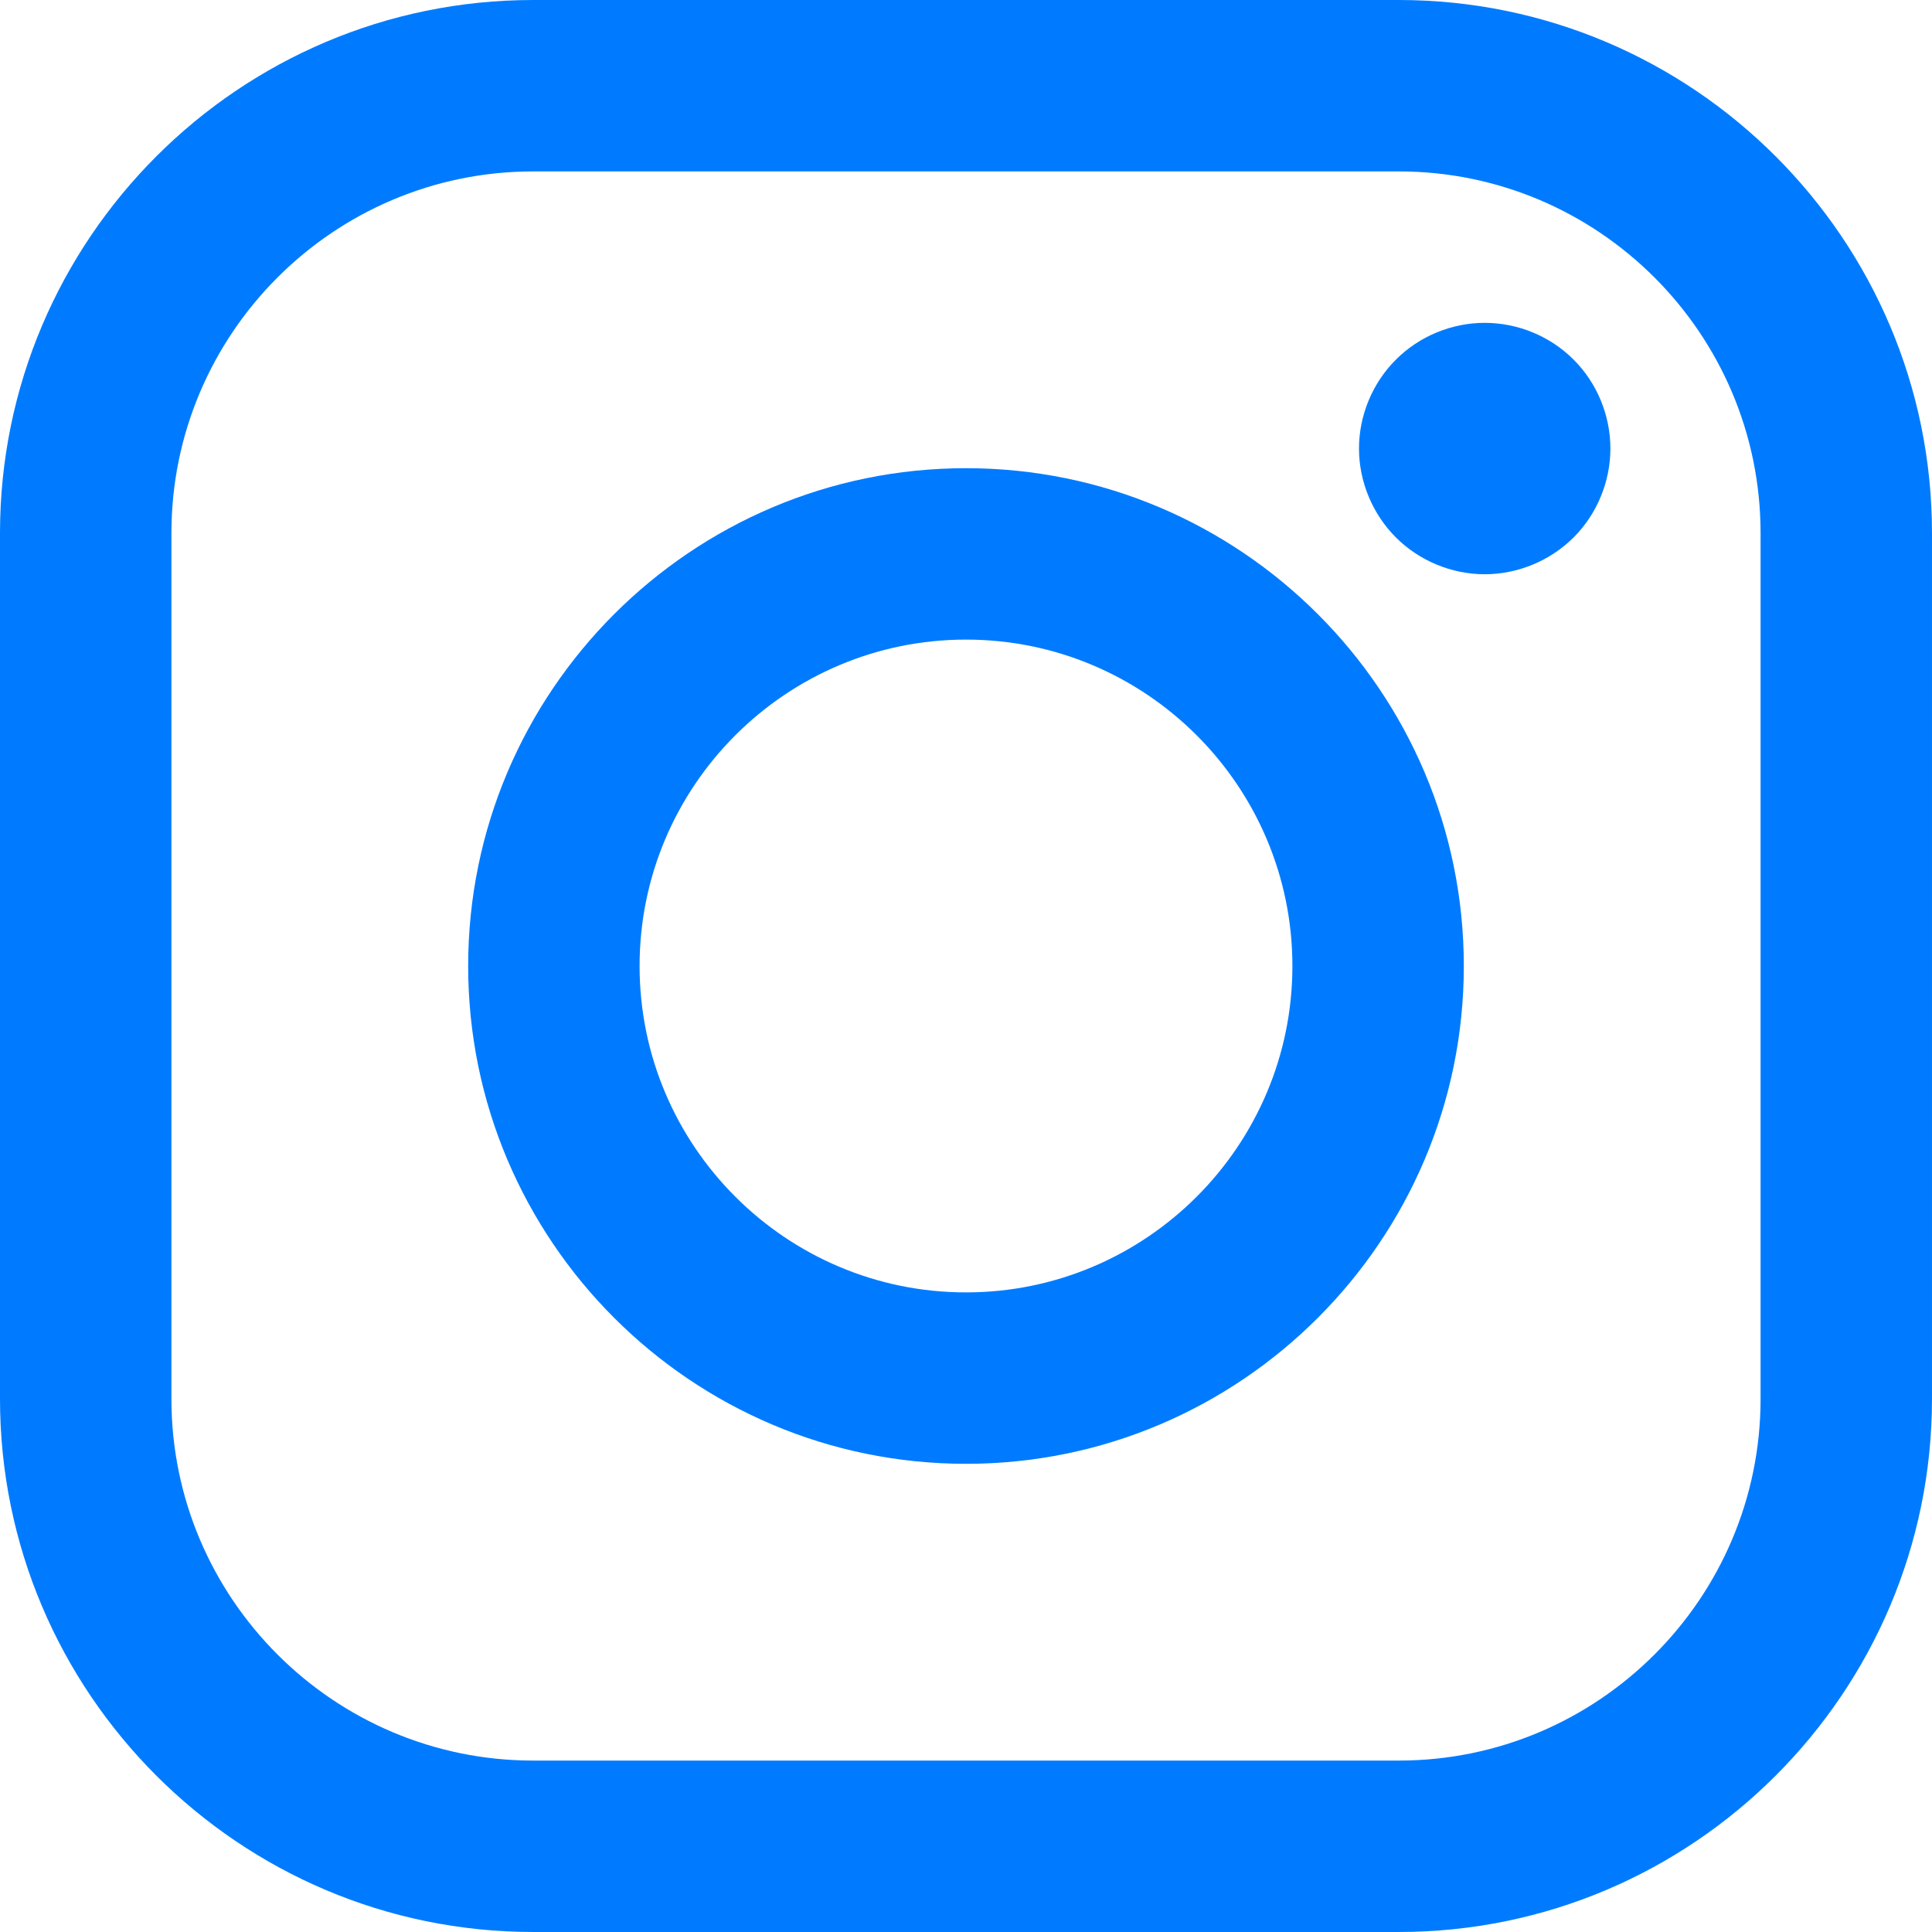
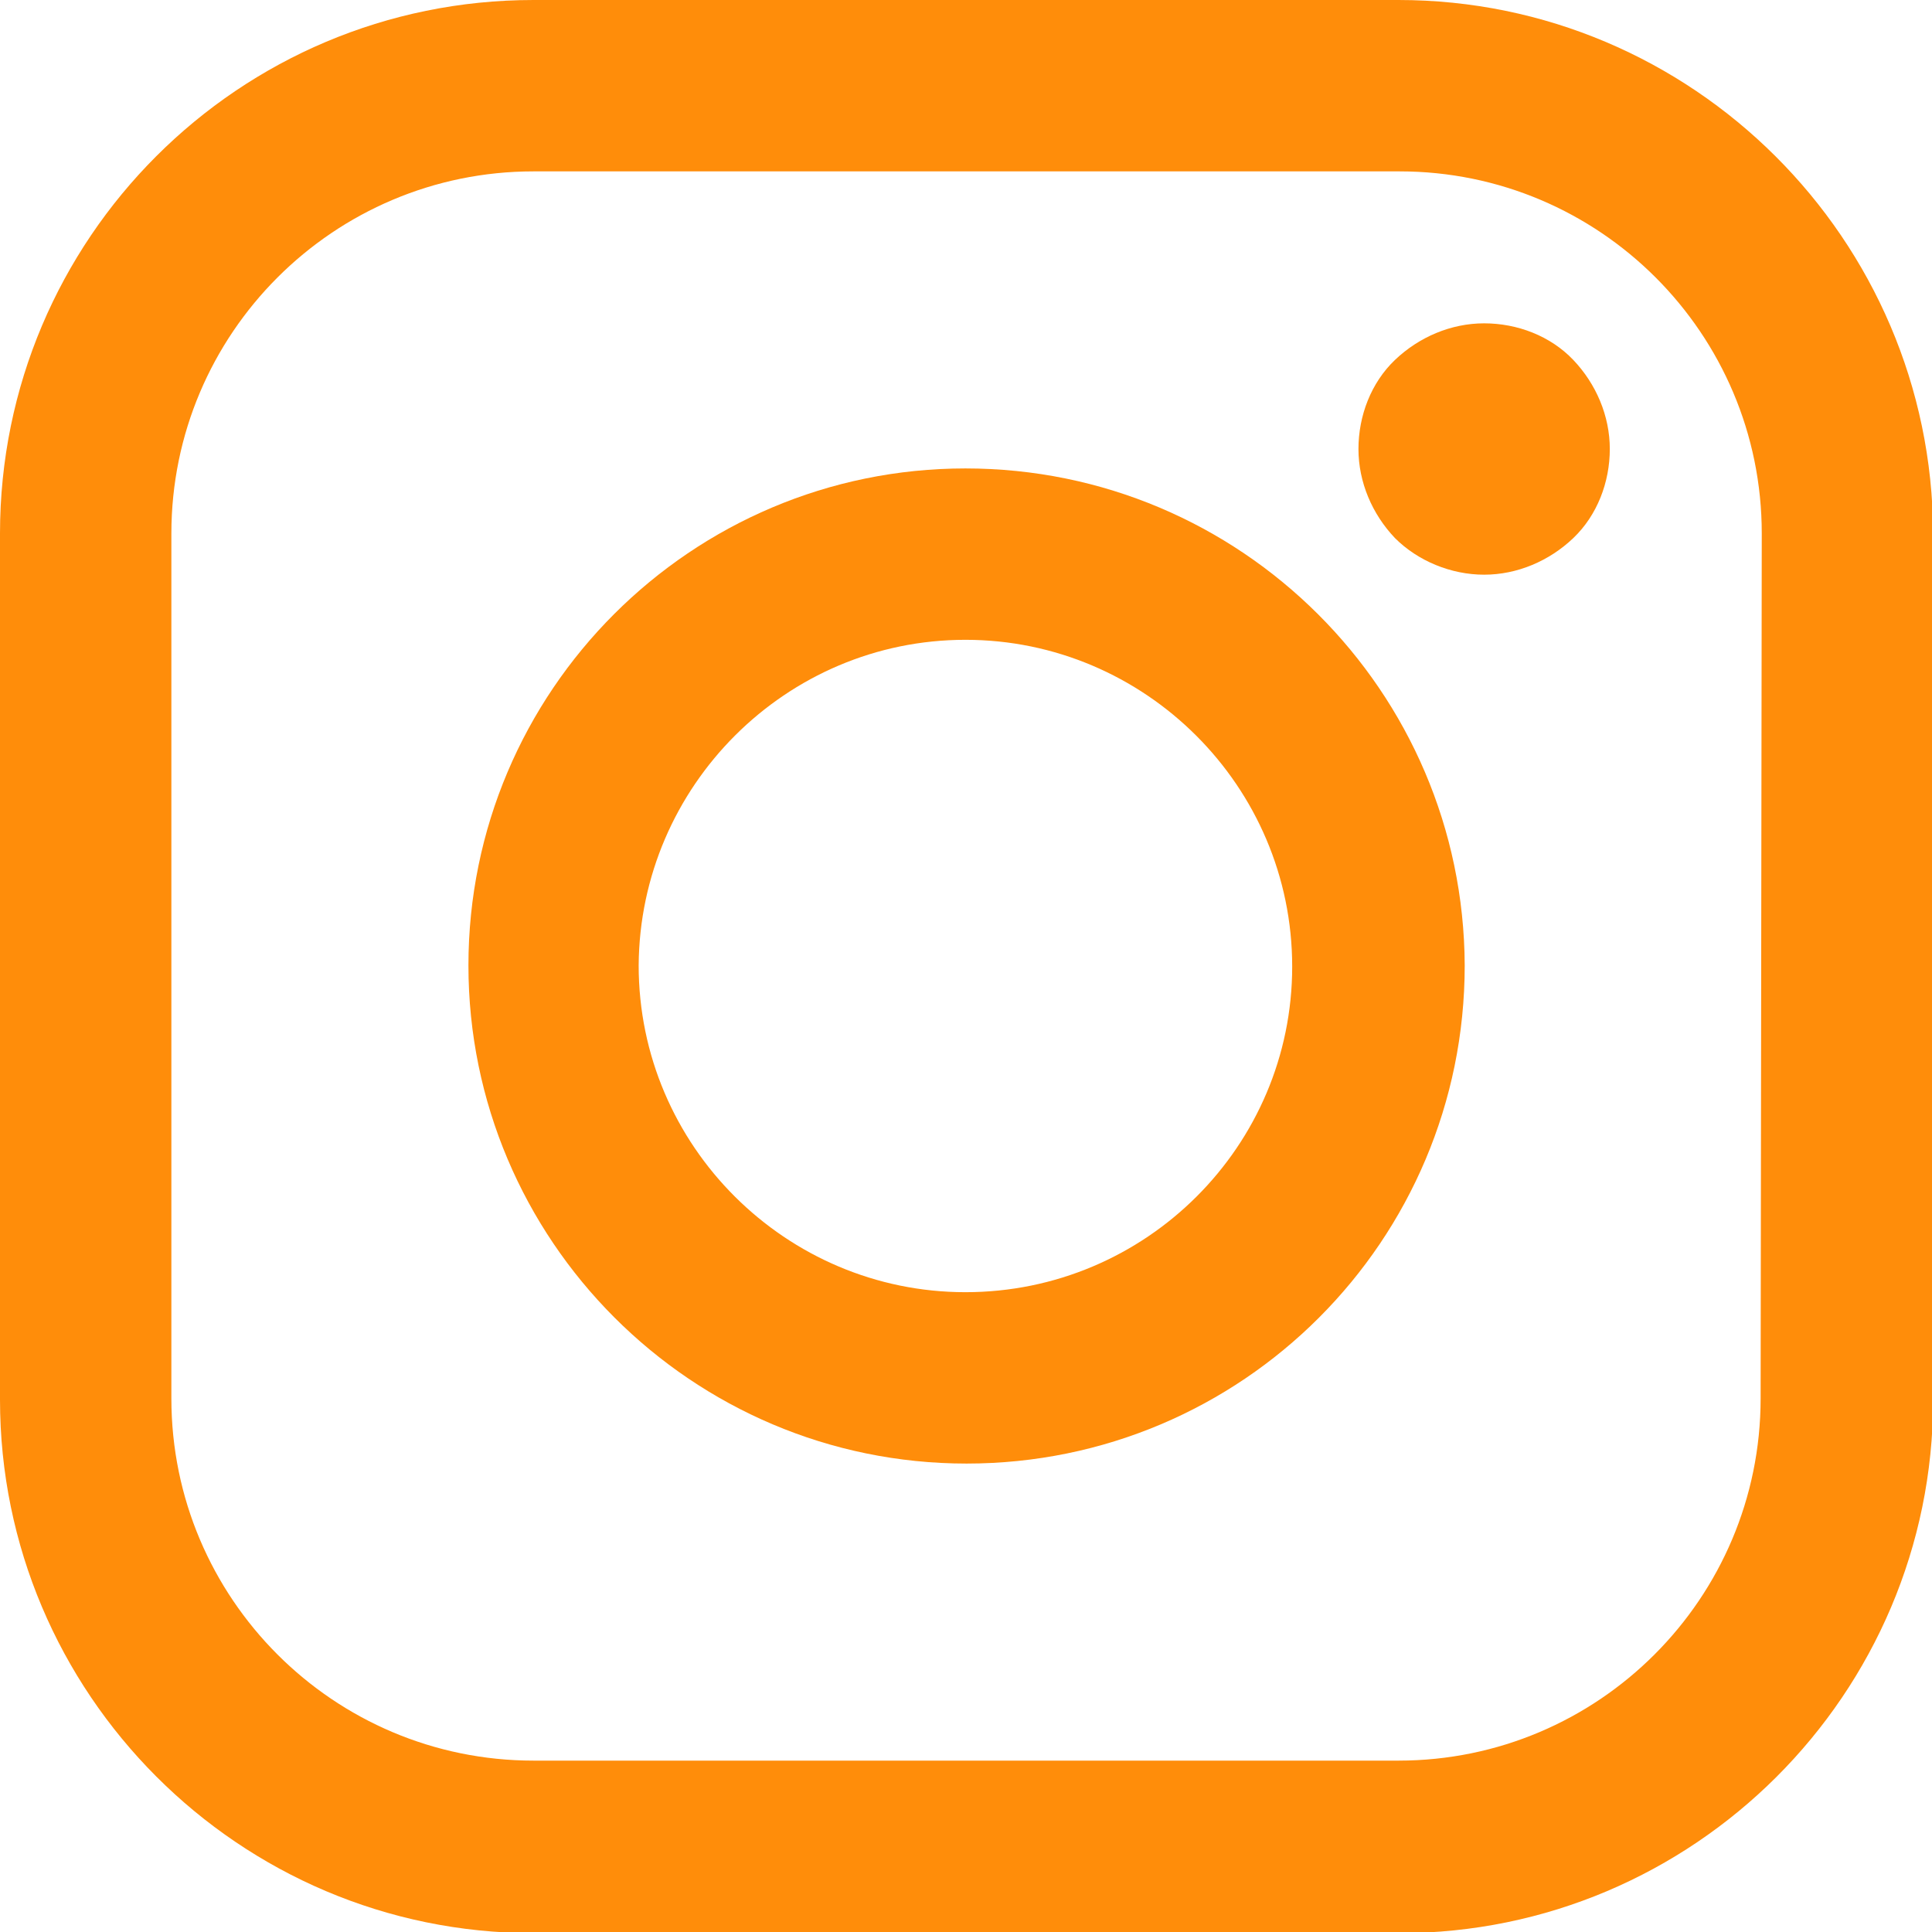
- <svg xmlns="http://www.w3.org/2000/svg" version="1.1" id="Layer_1" x="0px" y="0px" width="169.063px" height="169.063px" viewBox="0 0 169.063 169.063" fill="#007BFF" style="enable-background:new 0 0 169.063 169.063;" xml:space="preserve">
+ <svg xmlns="http://www.w3.org/2000/svg" version="1.1" id="Layer_1" x="0px" y="0px" viewBox="0 0 169.1 169.1" style="enable-background:new 0 0 169.1 169.1;" xml:space="preserve">
+   <style type="text/css">
+ 	.st0{fill:#FF8D0A;}
+ </style>
  <g>
-     <path d="M122.406,0H46.654C20.929,0,0,20.93,0,46.655v75.752c0,25.726,20.929,46.655,46.654,46.655h75.752   c25.727,0,46.656-20.93,46.656-46.655V46.655C169.063,20.93,148.133,0,122.406,0z M154.063,122.407   c0,17.455-14.201,31.655-31.656,31.655H46.654C29.2,154.063,15,139.862,15,122.407V46.655C15,29.201,29.2,15,46.654,15h75.752   c17.455,0,31.656,14.201,31.656,31.655V122.407z" />
-     <path d="M84.531,40.97c-24.021,0-43.563,19.542-43.563,43.563c0,24.02,19.542,43.561,43.563,43.561s43.563-19.541,43.563-43.561   C128.094,60.512,108.552,40.97,84.531,40.97z M84.531,113.093c-15.749,0-28.563-12.812-28.563-28.561   c0-15.75,12.813-28.563,28.563-28.563s28.563,12.813,28.563,28.563C113.094,100.281,100.28,113.093,84.531,113.093z" />
-     <path d="M129.921,28.251c-2.89,0-5.729,1.17-7.77,3.22c-2.051,2.04-3.23,4.88-3.23,7.78c0,2.891,1.18,5.73,3.23,7.78   c2.04,2.04,4.88,3.22,7.77,3.22c2.9,0,5.73-1.18,7.78-3.22c2.05-2.05,3.22-4.89,3.22-7.78c0-2.9-1.17-5.74-3.22-7.78   C135.661,29.421,132.821,28.251,129.921,28.251z" />
+     <path class="st0" d="M122.4,0H46.7C20.9,0,0,20.9,0,46.7v75.8c0,25.7,20.9,46.7,46.7,46.7h75.8c25.7,0,46.7-20.9,46.7-46.7V46.7   C169.1,20.9,148.1,0,122.4,0z M154.1,122.4c0,17.5-14.2,31.7-31.7,31.7H46.7c-17.5,0-31.7-14.2-31.7-31.7V46.7   C15,29.2,29.2,15,46.7,15h75.8c17.5,0,31.7,14.2,31.7,31.7L154.1,122.4L154.1,122.4z" />
+     <path class="st0" d="M84.5,41C60.5,41,41,60.5,41,84.5c0,24,19.5,43.6,43.6,43.6s43.6-19.5,43.6-43.6C128.1,60.5,108.6,41,84.5,41z    M84.5,113.1c-15.7,0-28.6-12.8-28.6-28.6C56,68.8,68.8,56,84.5,56s28.6,12.8,28.6,28.6C113.1,100.3,100.3,113.1,84.5,113.1z" />
+     <path class="st0" d="M129.9,28.3c-2.9,0-5.7,1.2-7.8,3.2c-2.1,2-3.2,4.9-3.2,7.8c0,2.9,1.2,5.7,3.2,7.8c2,2,4.9,3.2,7.8,3.2   c2.9,0,5.7-1.2,7.8-3.2c2.1-2,3.2-4.9,3.2-7.8c0-2.9-1.2-5.7-3.2-7.8C135.7,29.4,132.8,28.3,129.9,28.3z" />
  </g>
-   <g>
- </g>
-   <g>
- </g>
-   <g>
- </g>
-   <g>
- </g>
-   <g>
- </g>
-   <g>
- </g>
-   <g>
- </g>
-   <g>
- </g>
-   <g>
- </g>
-   <g>
- </g>
-   <g>
- </g>
-   <g>
- </g>
-   <g>
- </g>
-   <g>
- </g>
-   <g>
- </g>
</svg>
